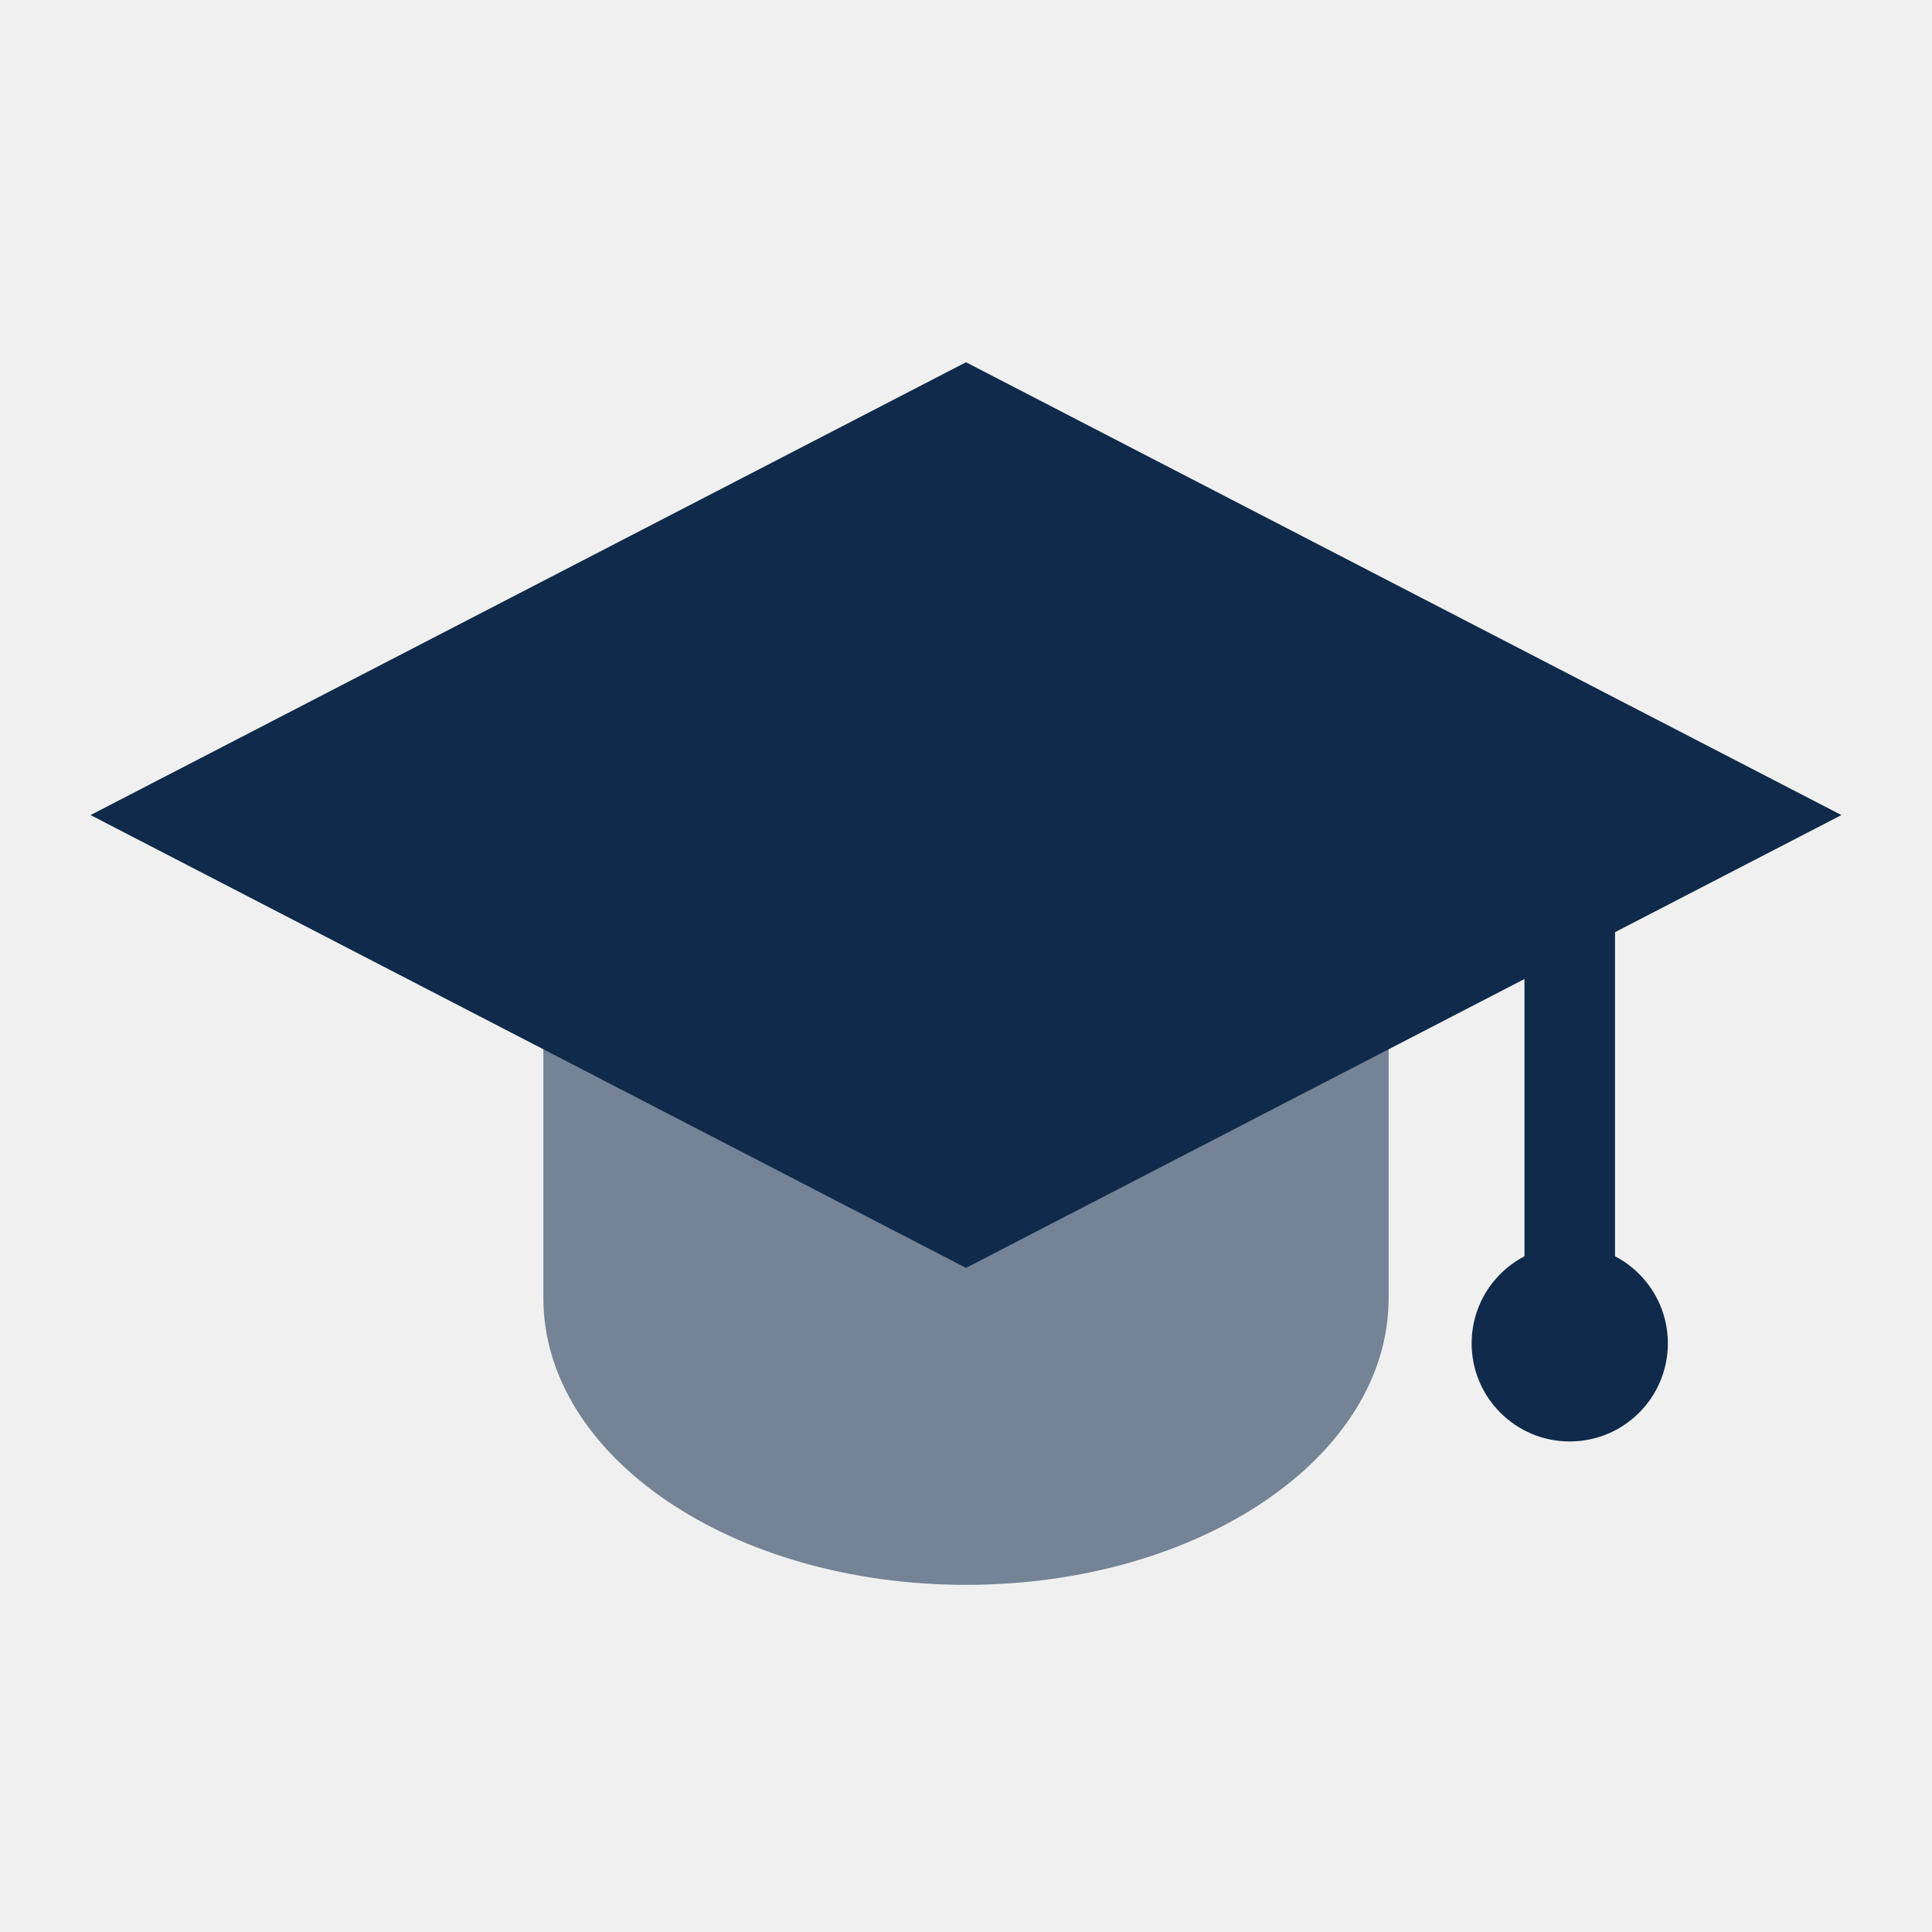
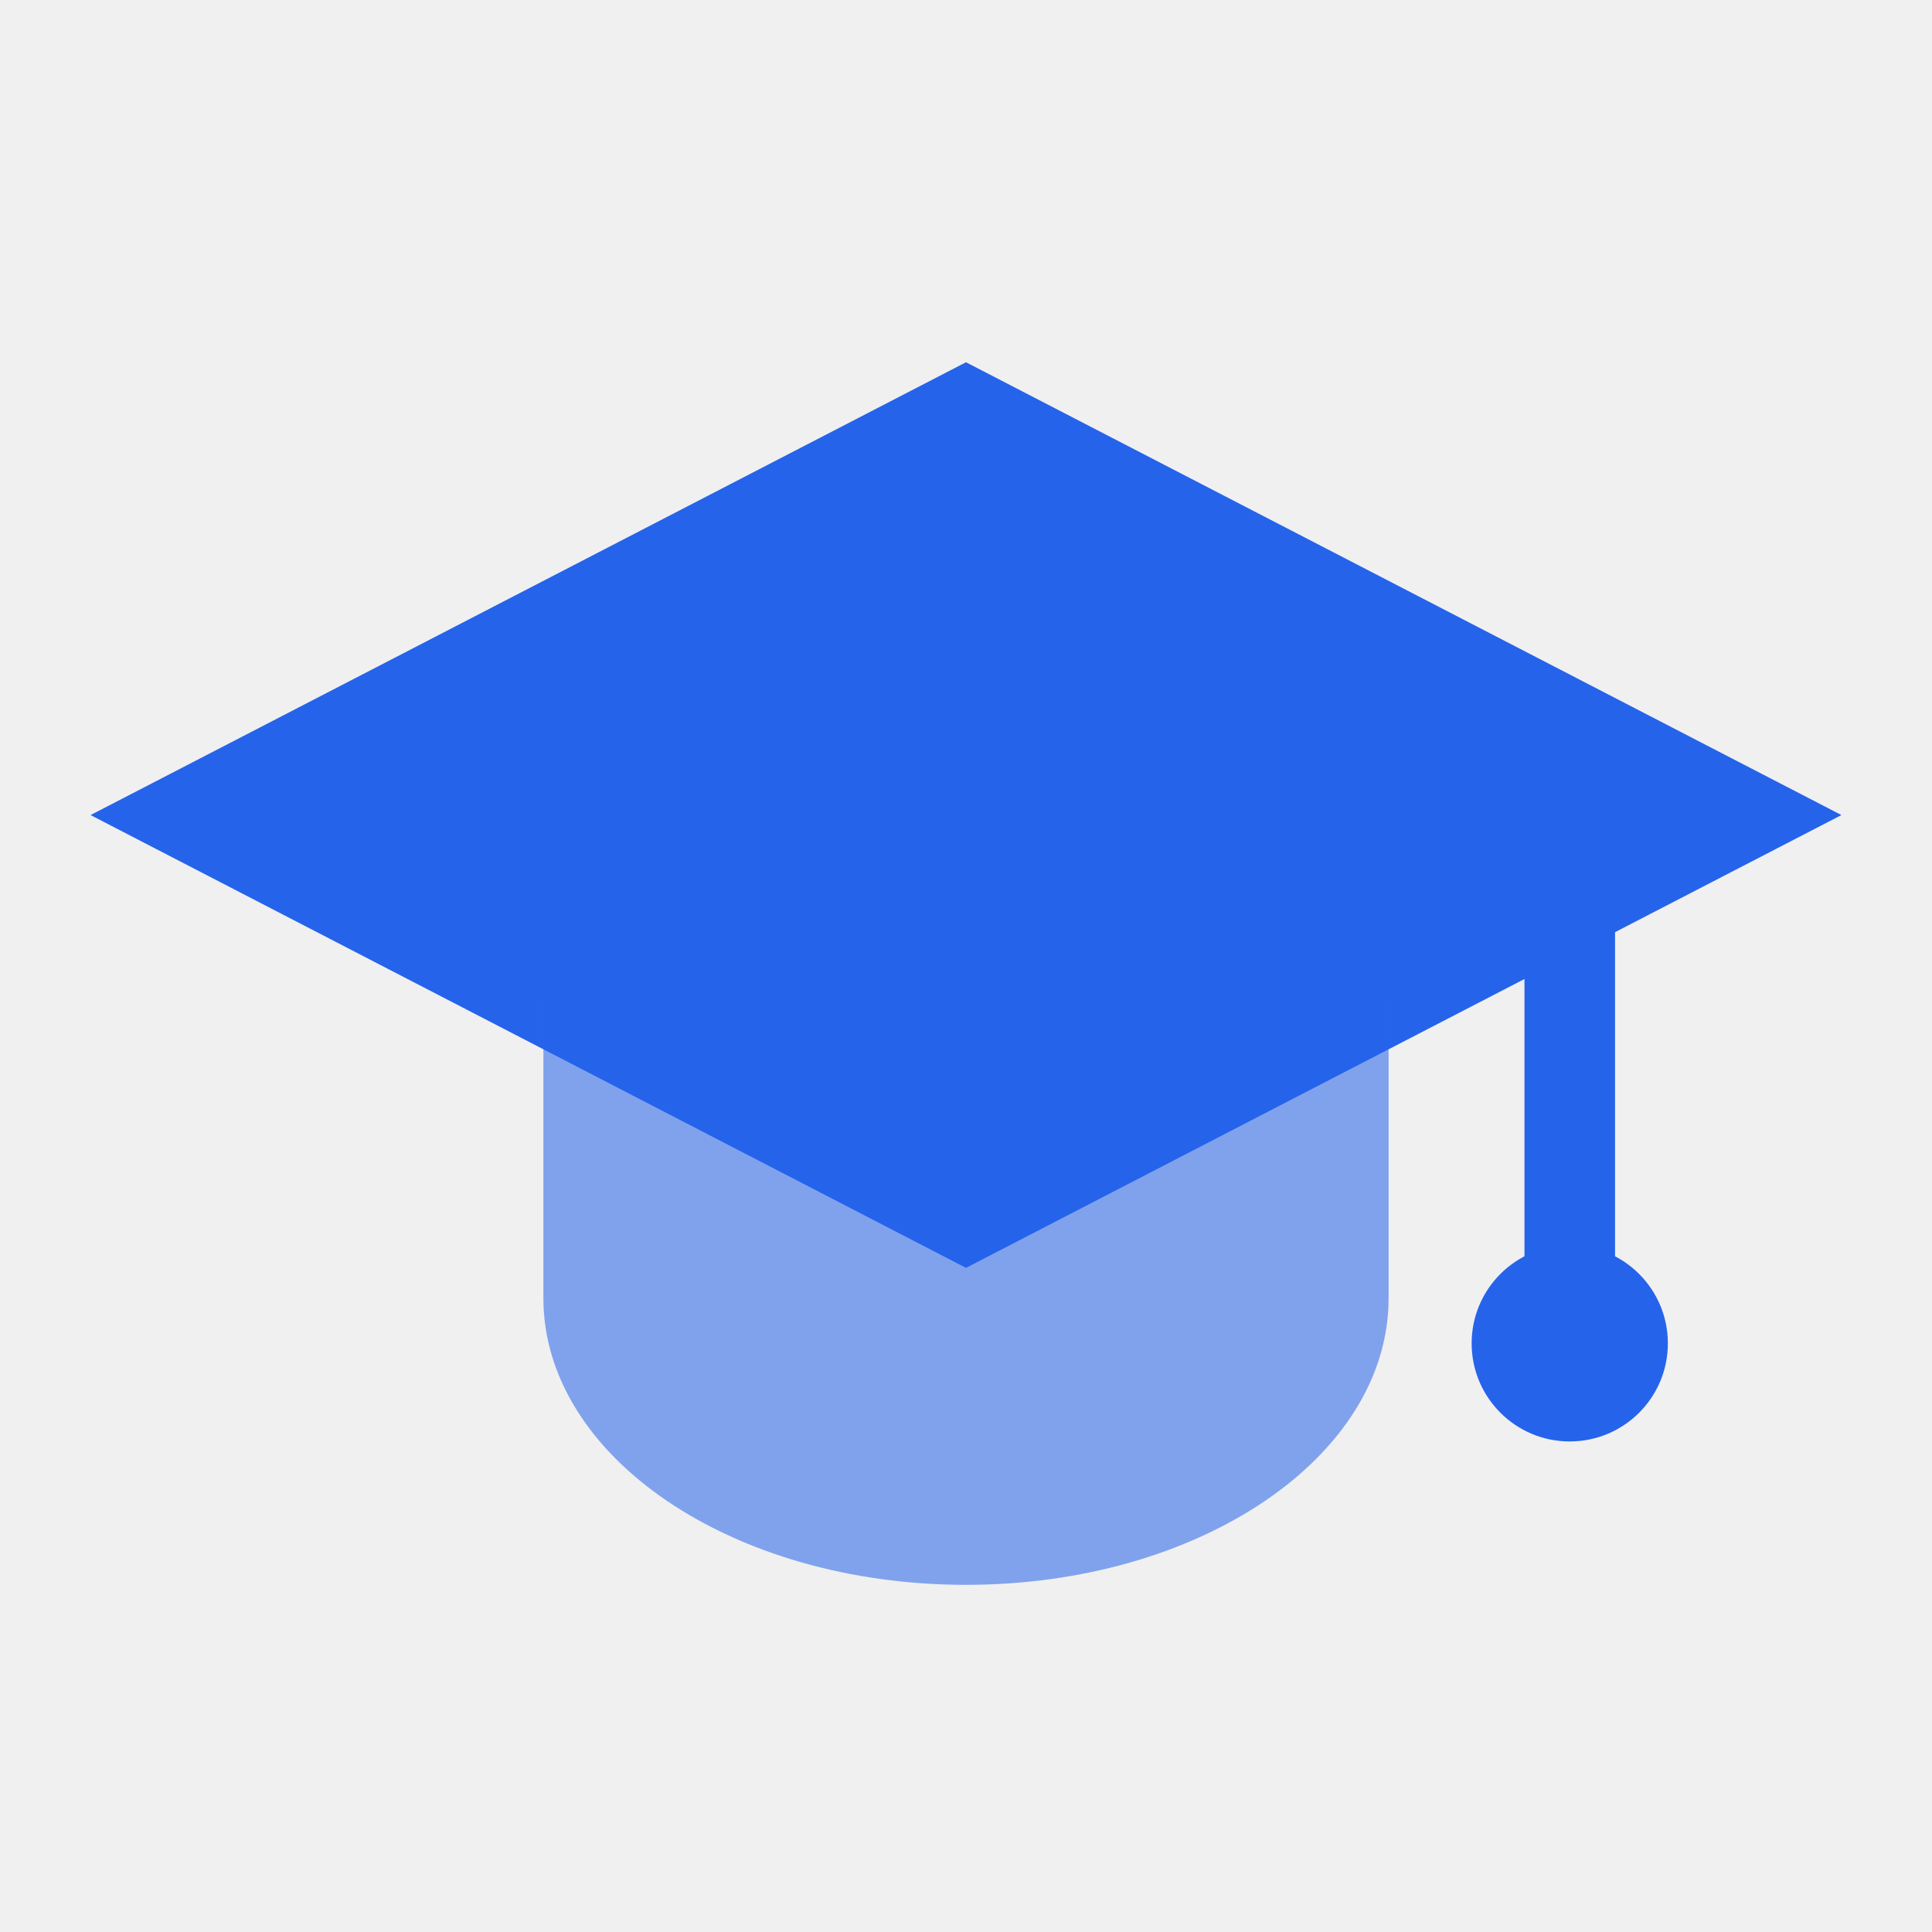
<svg xmlns="http://www.w3.org/2000/svg" viewBox="0 0 128 128">
  <path class="ico" d="M64 24 122 54 64 84 6 54 64 24Z" />
  <path class="ico" d="M36 66v20c0 10.5 12.5 19 28 19s28-8.5 28-19V66L64 79.5 36 66Z" opacity=".55" />
  <path class="ico-line" d="M104 55v30" fill="none" stroke-width="6" stroke-linecap="round" />
  <circle class="ico" cx="104" cy="89" r="6.5" />
  <style>
-         .ico { fill: #0f2a4a; }
-         .ico-line { stroke: #0f2a4a; }
+         .ico { fill: #2563eb; }
+         .ico-line { stroke: #2563eb; }
        @media (prefers-color-scheme: dark) {
            .ico { fill: #FFF; }
            .ico-line { stroke: #FFF; }
        }
    </style>
</svg>
